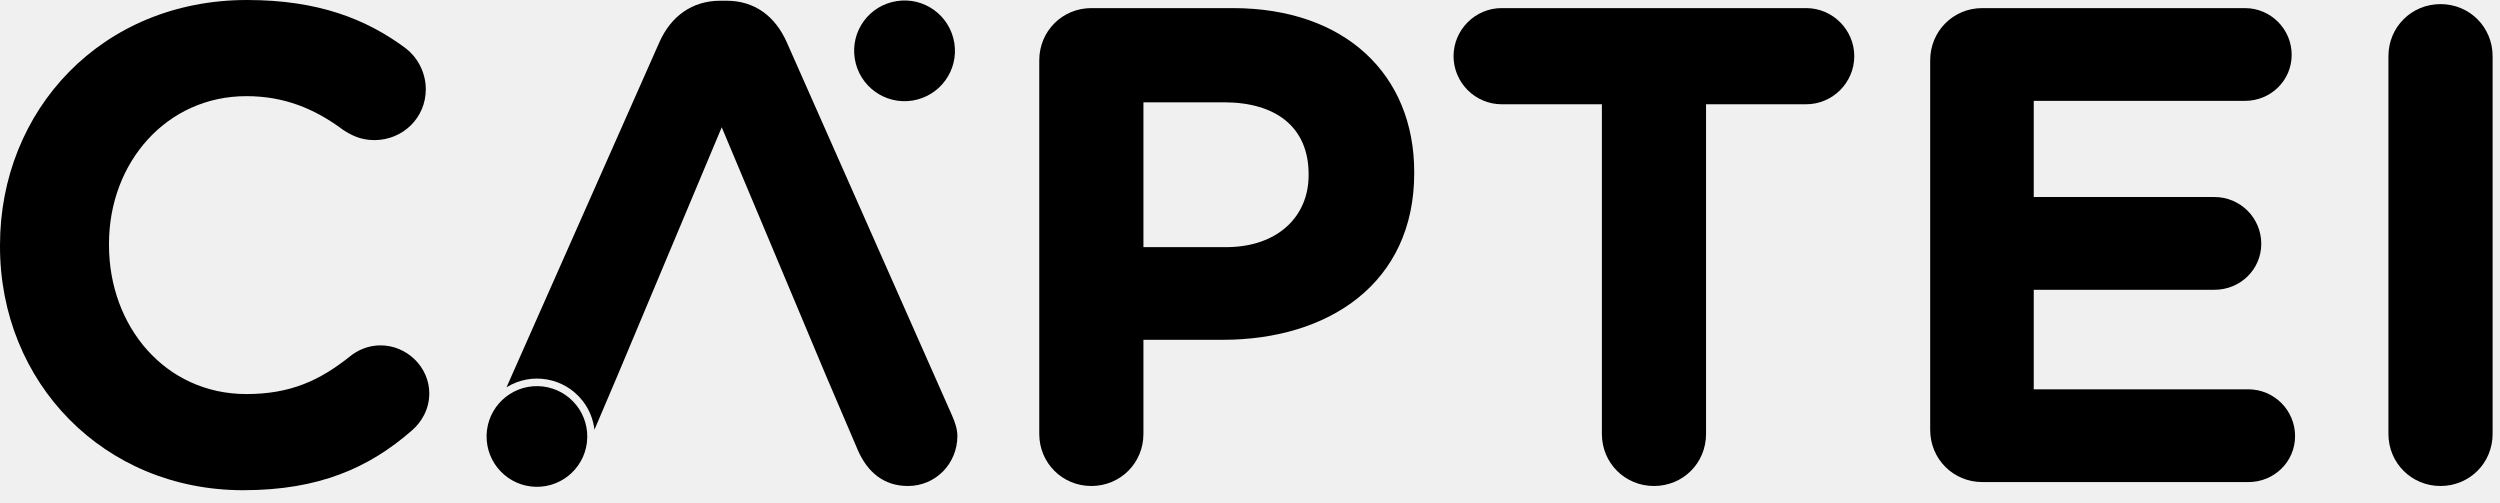
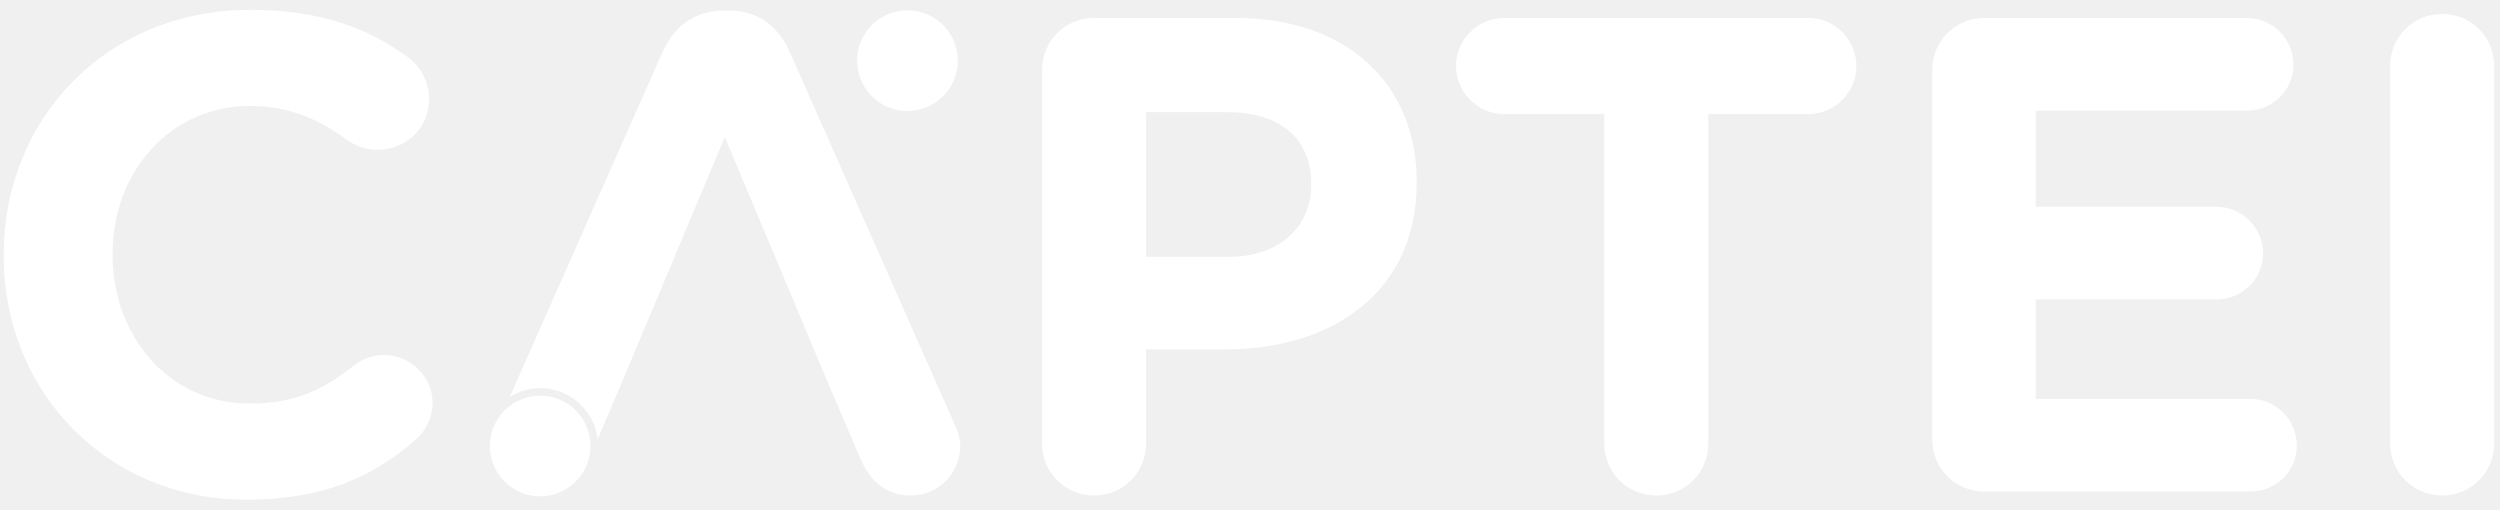
- <svg xmlns="http://www.w3.org/2000/svg" width="169" height="34" viewBox="0 0 169 34" fill="none">
-   <path d="M0 16.659V16.569C0 7.458 6.861 0 16.701 0C21.506 0 24.756 1.285 27.409 3.25C28.138 3.798 28.784 4.805 28.784 6.041C28.784 7.965 27.228 9.472 25.305 9.472C24.339 9.472 23.7 9.104 23.201 8.784C21.235 7.319 19.173 6.5 16.659 6.5C11.257 6.5 7.368 10.986 7.368 16.479V16.569C7.368 22.062 11.166 26.638 16.659 26.638C19.631 26.638 21.603 25.721 23.617 24.124C24.166 23.666 24.902 23.346 25.721 23.346C27.506 23.346 29.02 24.811 29.02 26.596C29.02 27.693 28.471 28.561 27.832 29.11C24.95 31.624 21.562 33.138 16.437 33.138C7.007 33.138 0 25.86 0 16.659Z" fill="black" />
-   <path d="M70.254 4.076C70.254 2.111 71.81 0.548 73.775 0.548H83.337C90.976 0.548 95.601 5.083 95.601 11.624V11.715C95.601 19.131 89.837 22.971 82.65 22.971H77.296V29.332C77.296 31.297 75.74 32.853 73.775 32.853C71.81 32.853 70.254 31.297 70.254 29.332V4.076ZM82.879 16.707C86.4 16.707 88.462 14.604 88.462 11.861V11.77C88.462 8.611 86.268 6.916 82.74 6.916H77.296V16.707H82.879Z" fill="black" />
-   <path d="M108.28 7.048H101.51C99.725 7.048 98.26 5.583 98.26 3.798C98.26 2.014 99.725 0.548 101.51 0.548H122.099C123.884 0.548 125.349 2.014 125.349 3.798C125.349 5.583 123.884 7.048 122.099 7.048H115.329V29.332C115.329 31.304 113.773 32.853 111.808 32.853C109.843 32.853 108.287 31.297 108.287 29.332V7.048H108.28Z" fill="black" />
-   <path d="M130.481 29.061V4.076C130.481 2.111 132.036 0.548 134.002 0.548H151.758C153.501 0.548 154.917 1.965 154.917 3.708C154.917 5.444 153.501 6.819 151.758 6.819H137.481V13.319H149.702C151.445 13.319 152.862 14.735 152.862 16.478C152.862 18.214 151.445 19.589 149.702 19.589H137.481V26.318H151.987C153.73 26.318 155.147 27.735 155.147 29.478C155.147 31.221 153.73 32.589 151.987 32.589H134.002C132.036 32.582 130.481 31.026 130.481 29.061Z" fill="black" />
-   <path d="M161.458 3.798C161.458 1.833 163.014 0.278 164.979 0.278C166.944 0.278 168.5 1.833 168.5 3.798V29.332C168.5 31.297 166.944 32.853 164.979 32.853C163.014 32.853 161.458 31.297 161.458 29.332V3.798Z" fill="black" />
-   <path d="M32.894 29.429C32.852 31.311 34.345 32.867 36.22 32.908C38.102 32.95 39.657 31.457 39.699 29.582C39.741 27.7 38.248 26.145 36.373 26.103C34.498 26.061 32.936 27.547 32.894 29.429Z" fill="black" />
-   <path d="M64.344 28.054L53.178 2.84C52.4 1.104 51.025 0.049 49.109 0.049H48.699C46.775 0.049 45.359 1.104 44.581 2.84L34.241 26.18C35.915 25.138 38.137 25.506 39.38 27.089C39.845 27.679 40.102 28.36 40.185 29.047L41.741 25.395L44.352 19.173L48.789 8.604L53.227 19.173L55.838 25.395L57.99 30.429C58.629 31.895 59.726 32.853 61.379 32.853C63.254 32.853 64.719 31.339 64.719 29.464C64.712 29.013 64.573 28.561 64.344 28.054Z" fill="black" />
-   <path d="M57.783 3.972C58.081 5.826 59.825 7.097 61.686 6.798C63.54 6.5 64.81 4.757 64.512 2.903C64.213 1.042 62.47 -0.222 60.609 0.076C58.748 0.368 57.484 2.111 57.783 3.972Z" fill="black" />
+ <svg xmlns="http://www.w3.org/2000/svg" width="157" height="32" viewBox="0 0 157 32" fill="none">
+   <path d="M0.23 16.084V16C0.23 7.543 6.599 0.62 15.732 0.62C20.193 0.62 23.209 1.813 25.672 3.637C26.349 4.146 26.948 5.081 26.948 6.228C26.948 8.014 25.504 9.412 23.719 9.412C22.823 9.412 22.23 9.071 21.766 8.774C19.942 7.414 18.027 6.654 15.694 6.654C10.679 6.654 7.069 10.818 7.069 15.916V16C7.069 21.099 10.595 25.346 15.694 25.346C18.453 25.346 20.283 24.495 22.152 23.013C22.662 22.587 23.345 22.291 24.105 22.291C25.762 22.291 27.167 23.651 27.167 25.308C27.167 26.326 26.658 27.132 26.065 27.641C23.39 29.974 20.244 31.38 15.488 31.38C6.734 31.38 0.23 24.624 0.23 16.084Z" fill="white" />
+   <path d="M65.441 4.404C65.441 2.58 66.885 1.13 68.709 1.13H77.585C84.675 1.13 88.968 5.339 88.968 11.411V11.494C88.968 18.378 83.618 21.943 76.947 21.943H71.977V27.847C71.977 29.671 70.533 31.115 68.709 31.115C66.885 31.115 65.441 29.671 65.441 27.847V4.404ZM77.159 16.129C80.427 16.129 82.342 14.176 82.342 11.63V11.546C82.342 8.613 80.305 7.04 77.03 7.04H71.977V16.129H77.159Z" fill="white" />
+   <path d="M100.74 7.163H94.456C92.799 7.163 91.439 5.803 91.439 4.146C91.439 2.49 92.799 1.13 94.456 1.13H113.567C115.224 1.13 116.584 2.49 116.584 4.146C116.584 5.803 115.224 7.163 113.567 7.163H107.283V27.847C107.283 29.678 105.839 31.115 104.015 31.115C102.19 31.115 100.747 29.671 100.747 27.847V7.163H100.74Z" fill="white" />
+   <path d="M121.346 27.596V4.404C121.346 2.58 122.79 1.13 124.614 1.13H141.095C142.713 1.13 144.028 2.445 144.028 4.062C144.028 5.674 142.713 6.95 141.095 6.95H127.843V12.983H139.187C140.805 12.983 142.12 14.298 142.12 15.916C142.12 17.528 140.805 18.804 139.187 18.804H127.843V25.05H141.308C142.926 25.05 144.241 26.365 144.241 27.983C144.241 29.6 142.926 30.87 141.308 30.87H124.614C122.79 30.864 121.346 29.42 121.346 27.596Z" fill="white" />
+   <path d="M150.101 4.146C150.101 2.322 151.544 0.878 153.369 0.878C155.193 0.878 156.637 2.322 156.637 4.146V27.847C156.637 29.671 155.193 31.115 153.369 31.115C151.544 31.115 150.101 29.671 150.101 27.847V4.146Z" fill="white" />
+   <path d="M30.764 27.937C30.725 29.684 32.111 31.128 33.851 31.167C35.598 31.205 37.042 29.82 37.08 28.079C37.119 26.332 35.733 24.889 33.993 24.85C32.252 24.811 30.802 26.191 30.764 27.937Z" fill="white" />
+   <path d="M59.957 26.661L49.593 3.257C48.871 1.645 47.594 0.666 45.816 0.666H45.435C43.65 0.666 42.335 1.645 41.613 3.257L32.015 24.921C33.569 23.954 35.631 24.296 36.785 25.765C37.217 26.313 37.455 26.945 37.533 27.583L38.977 24.192L41.4 18.417L45.519 8.607L49.638 18.417L52.061 24.192L54.059 28.866C54.653 30.226 55.671 31.115 57.205 31.115C58.945 31.115 60.306 29.71 60.306 27.97C60.299 27.551 60.17 27.132 59.957 26.661Z" fill="white" />
+   <path d="M53.867 4.307C54.144 6.028 55.762 7.208 57.49 6.931C59.211 6.654 60.39 5.036 60.113 3.315C59.836 1.587 58.218 0.414 56.491 0.691C54.763 0.962 53.59 2.58 53.867 4.307Z" fill="white" />
</svg>
